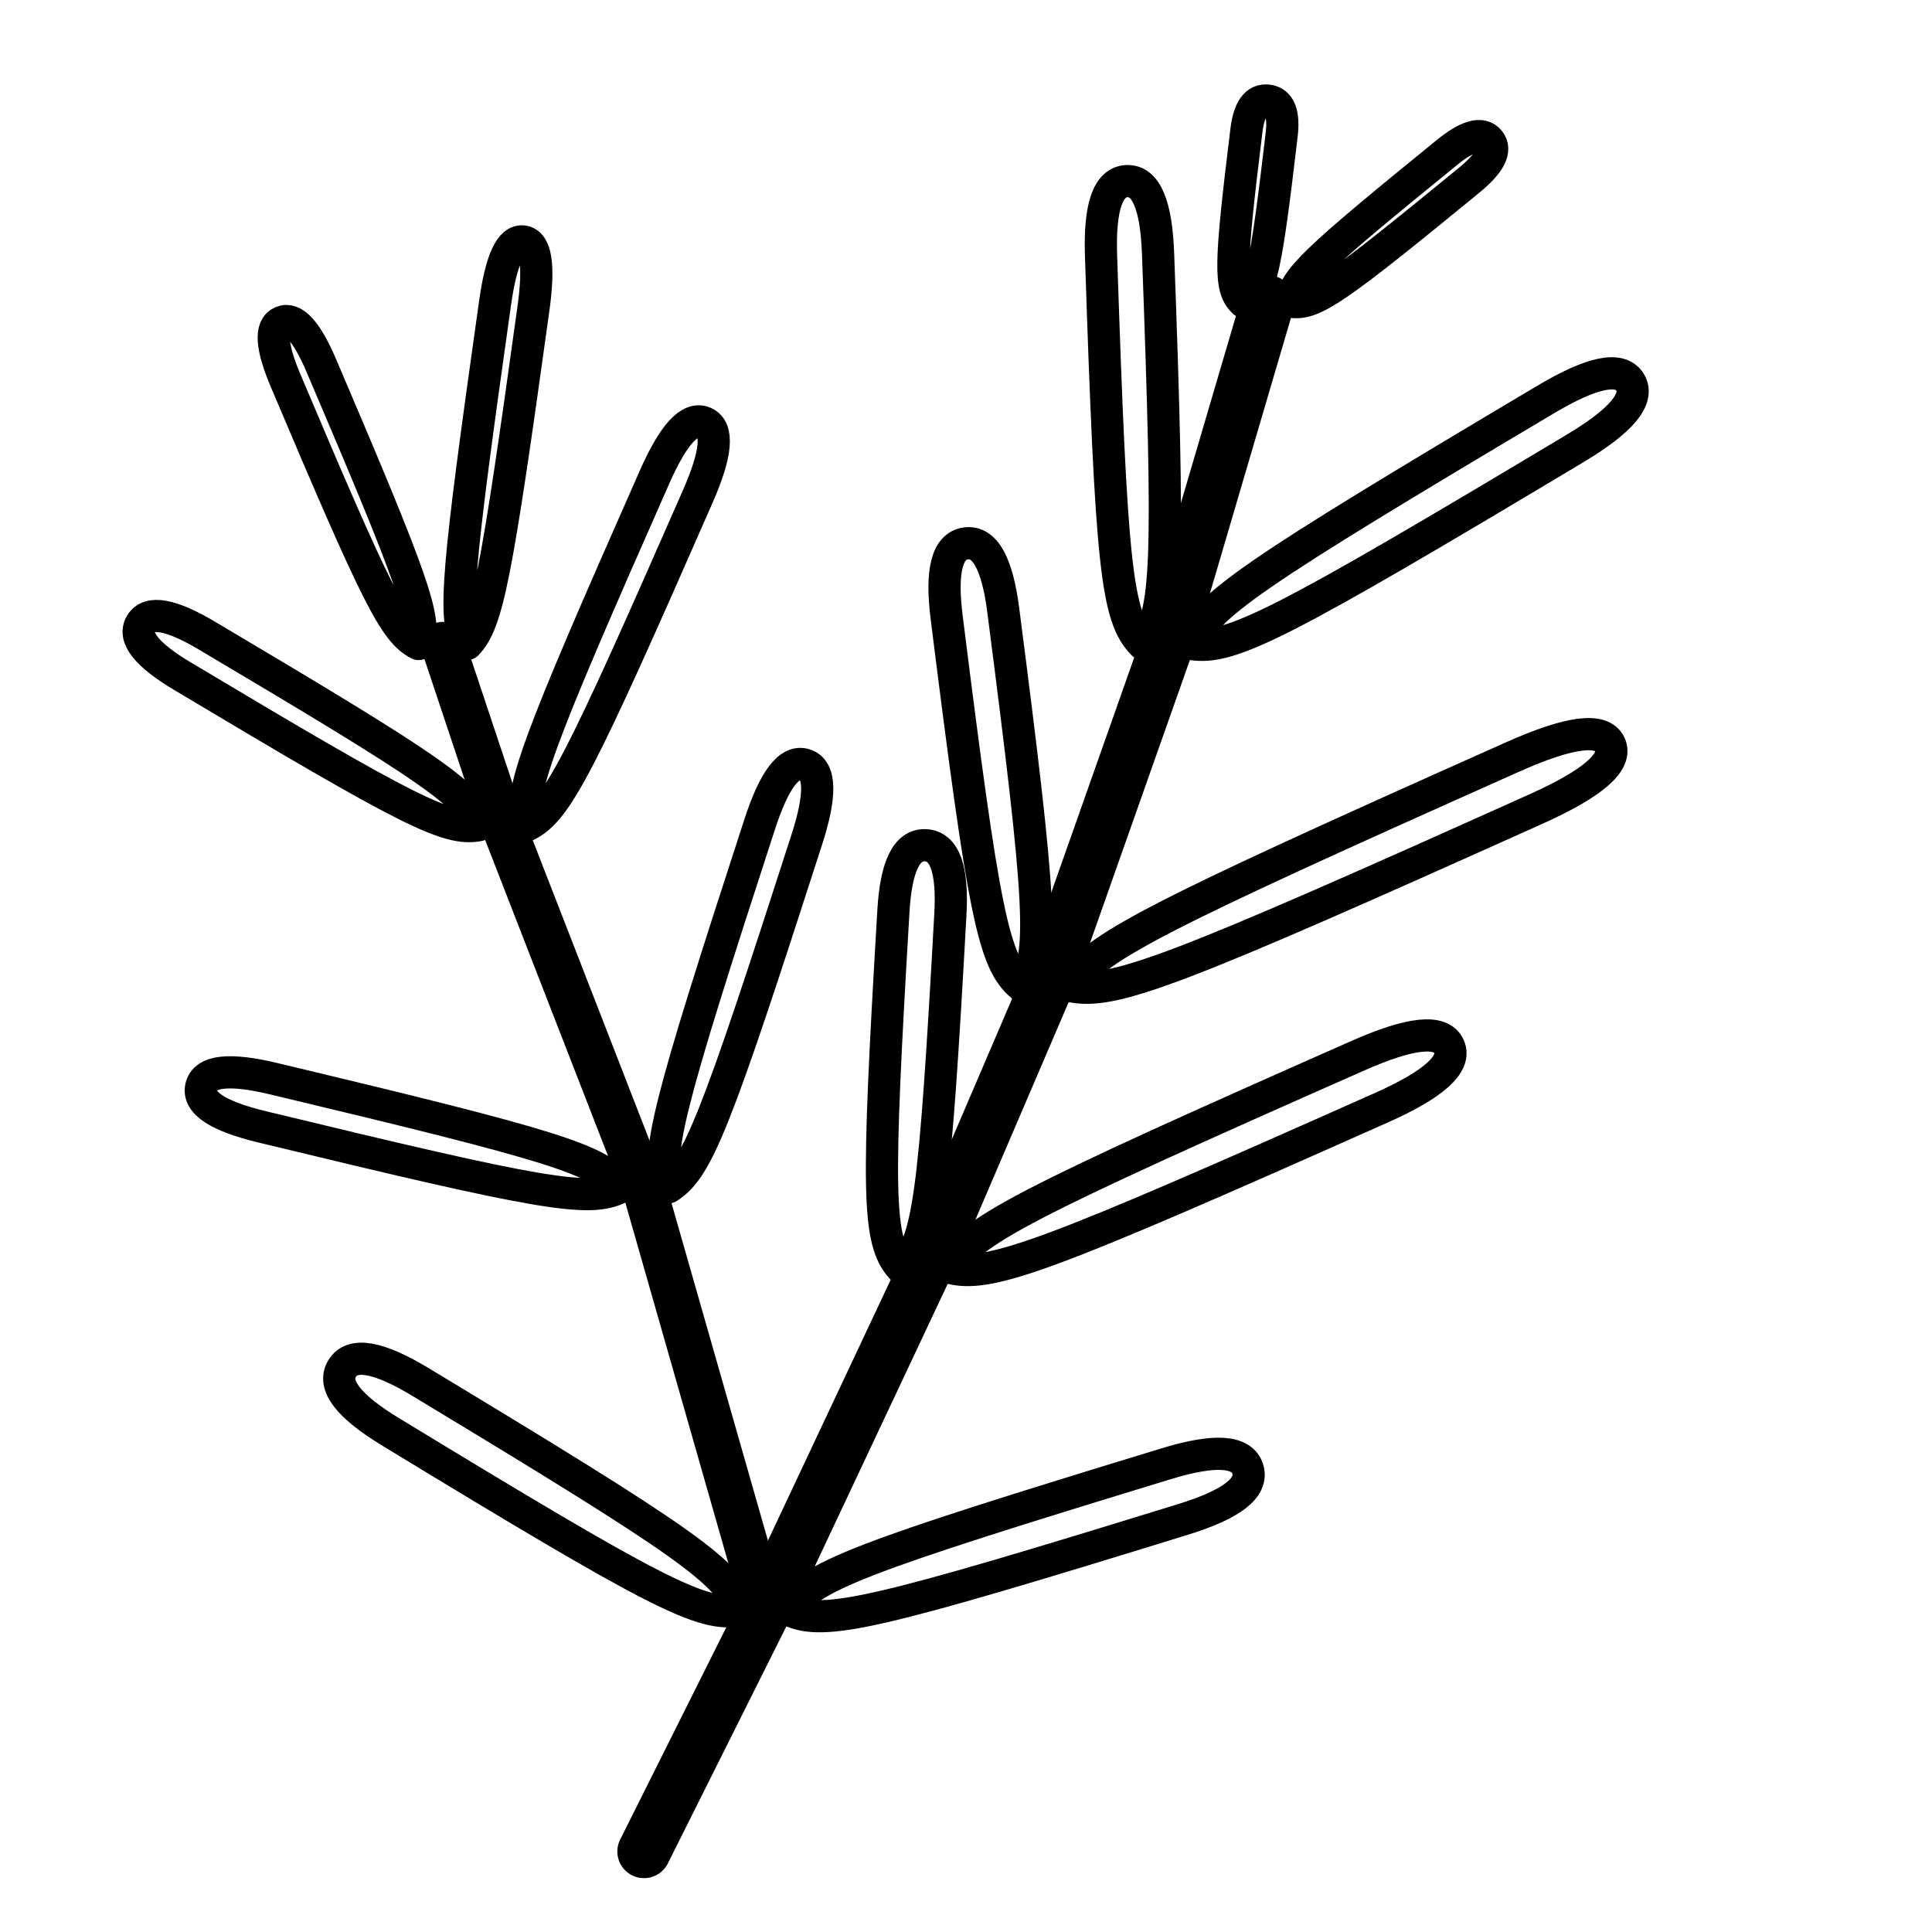
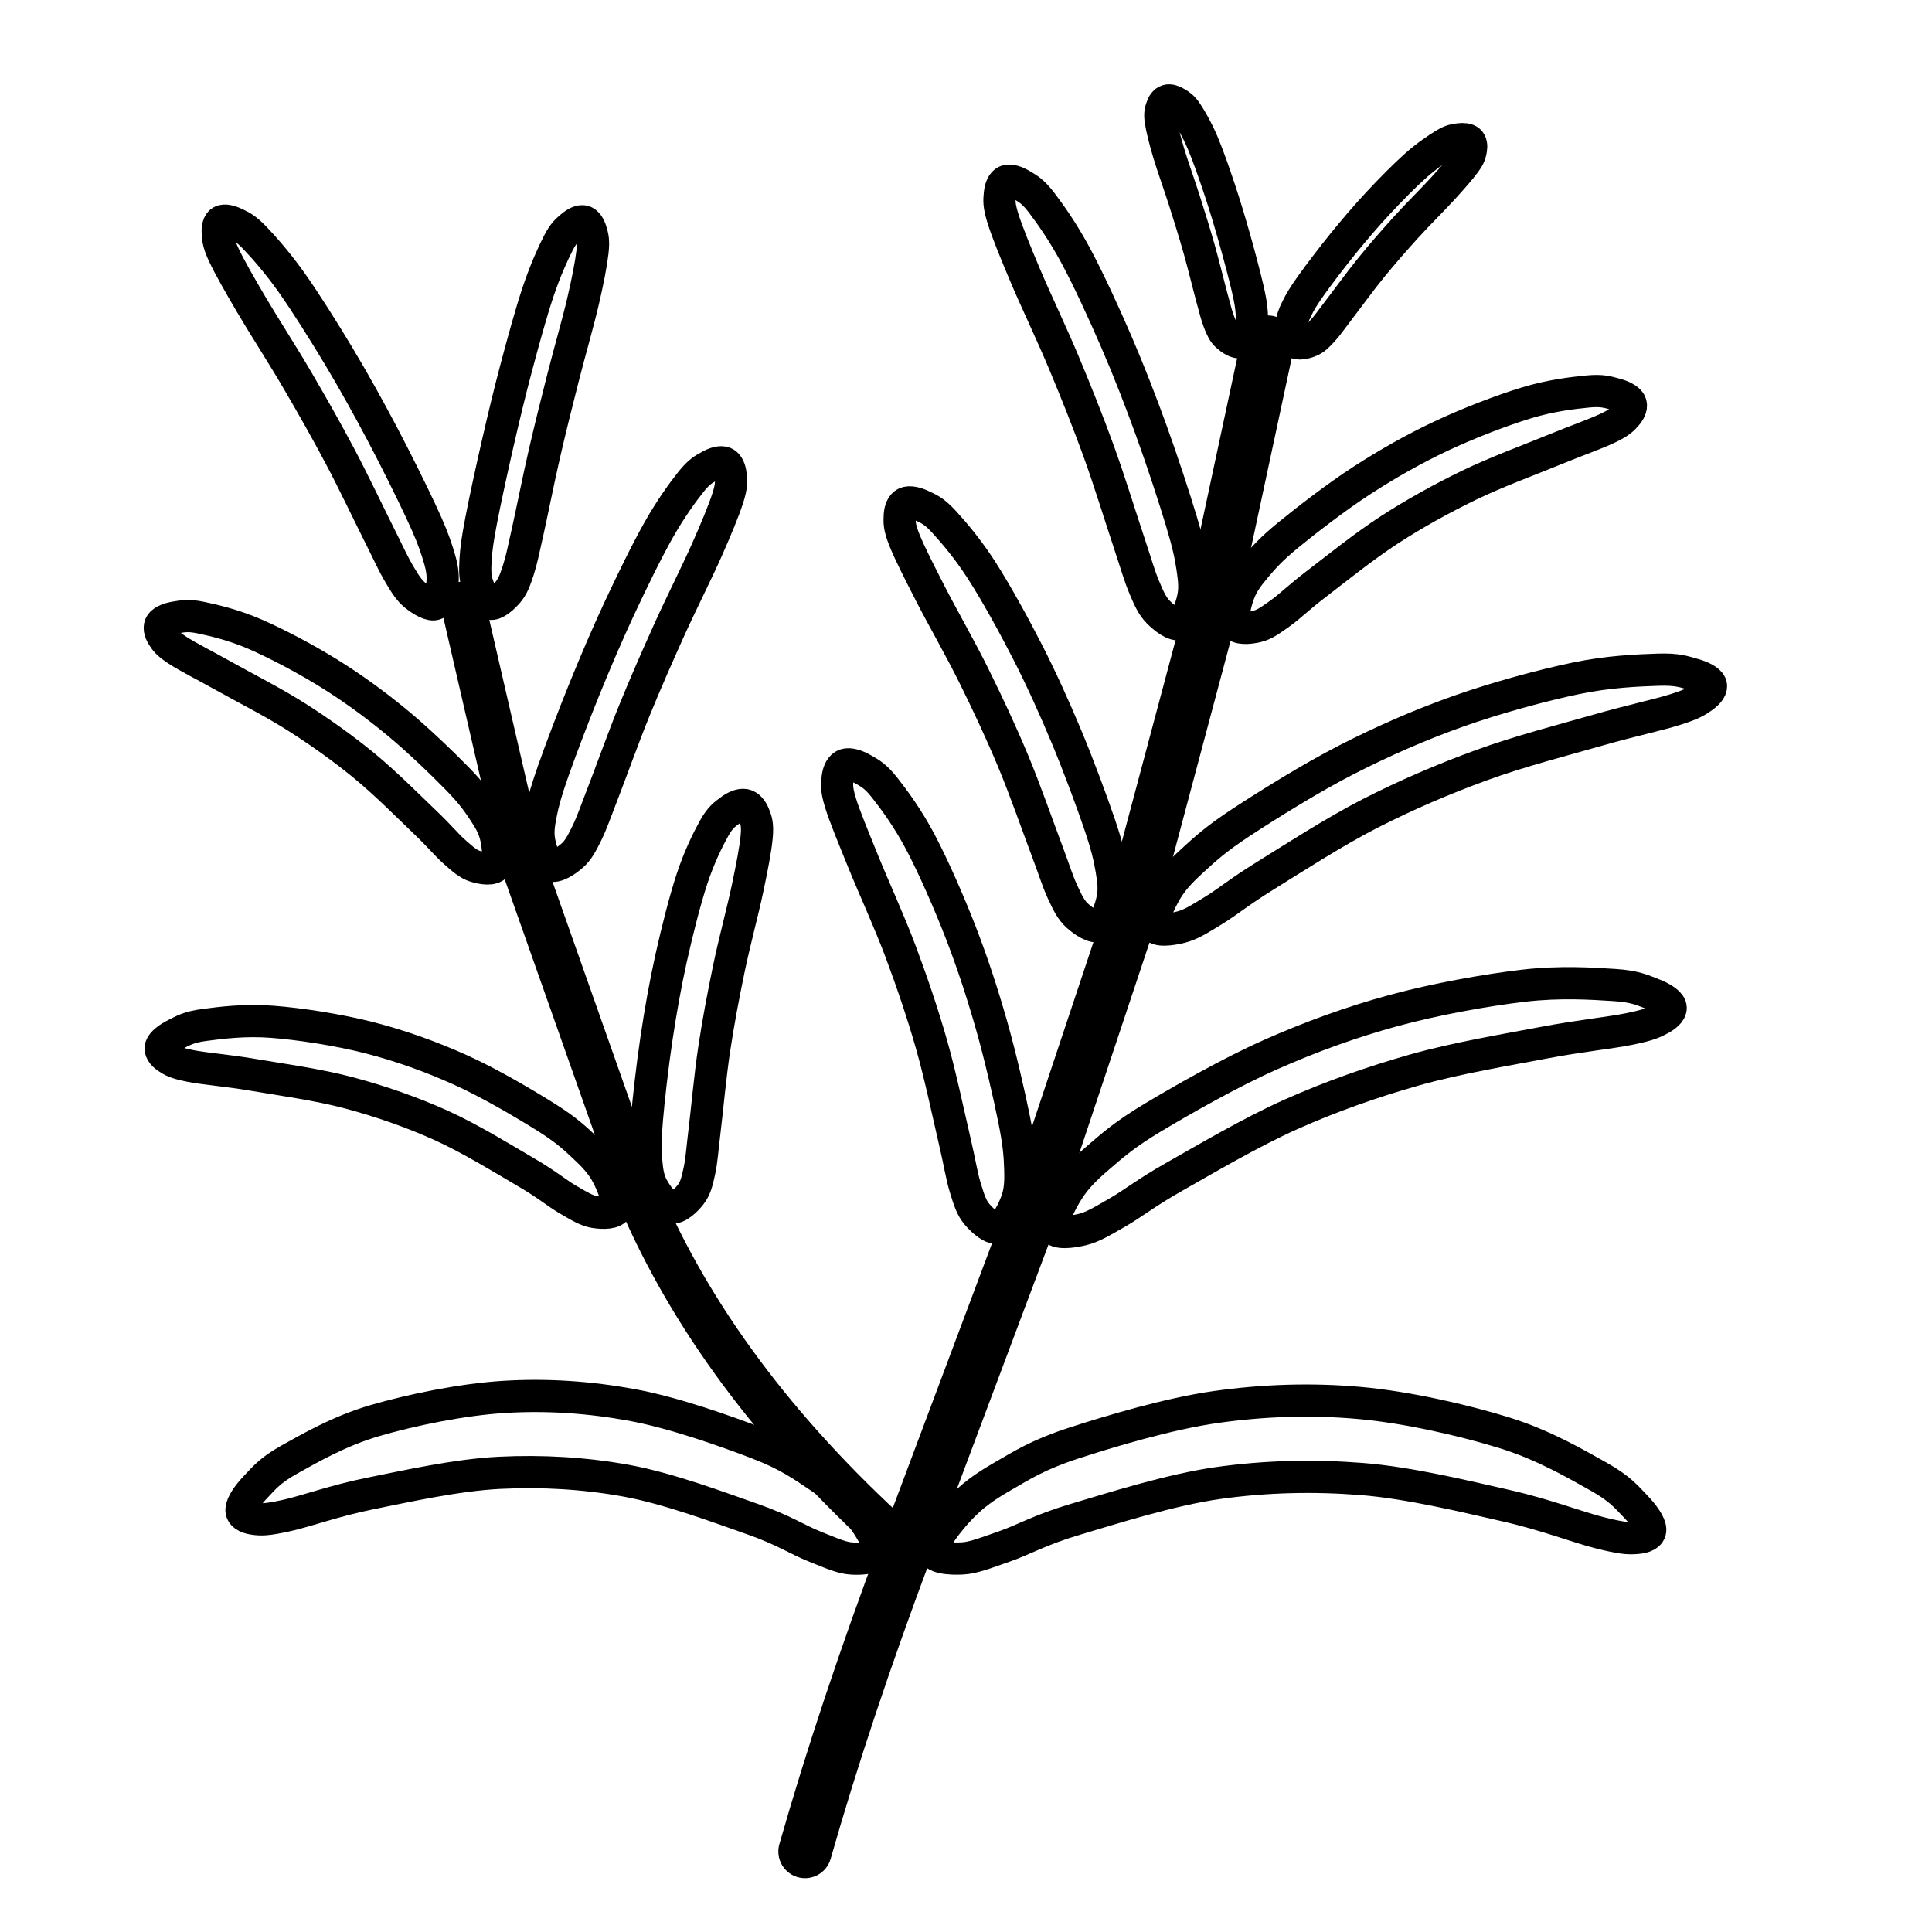
<svg xmlns="http://www.w3.org/2000/svg" width="96" height="96" viewBox="0 0 96 96" fill="none" stroke-linecap="round" stroke-linejoin="round" role="img" aria-label="Rosmarin · Salvia rosmarinus">
-   <path class="leaf-twig" d="M32 92 L38 80 L46 63 L52 49 L58 32 L63 15" fill="none" stroke="currentColor" stroke-width="2.65" />
-   <path class="leaf-twig" d="M38 80 L32 59 L25 41 L22 32" fill="none" stroke="currentColor" stroke-width="2.2" />
-   <path class="leaf-blade" d="M36.8 80 C34.938 80.392 32.67 79.22 19.419 71.155 Q16.251 69.235 17 68 Q17.749 66.765 20.917 68.685 C34.198 76.7 36.286 78.168 36.8 80 Z" fill="none" stroke="currentColor" stroke-width="1.6" />
-   <path class="leaf-blade" d="M39.2 80 C40.186 78.337 42.644 77.401 57.928 72.739 Q61.576 71.619 62 73 Q62.424 74.381 58.776 75.501 C43.508 80.219 40.95 80.823 39.2 80 Z" fill="none" stroke="currentColor" stroke-width="1.6" />
-   <path class="leaf-blade" d="M44.8 63 C43.598 61.667 43.56 59.348 44.393 45.279 Q44.585 41.919 46 42 Q47.415 42.081 47.223 45.441 C46.448 59.512 46.146 61.813 44.8 63 Z" fill="none" stroke="currentColor" stroke-width="1.6" />
-   <path class="leaf-blade" d="M47.2 63 C48.171 61.174 50.83 59.808 67.457 52.464 Q71.425 50.704 72 52 Q72.575 53.296 68.607 55.056 C52.002 62.452 49.205 63.506 47.2 63 Z" fill="none" stroke="currentColor" stroke-width="1.6" />
-   <path class="leaf-blade" d="M50.8 49 C49.366 47.841 48.889 45.443 47.042 30.699 Q46.594 27.179 48 27 Q49.406 26.821 49.854 30.341 C51.759 45.077 51.898 47.519 50.8 49 Z" fill="none" stroke="currentColor" stroke-width="1.6" />
-   <path class="leaf-blade" d="M53.2 49 C54.287 47.115 57.165 45.64 75.133 37.626 Q79.421 35.706 80 37 Q80.579 38.294 76.291 40.214 C58.347 48.28 55.329 49.445 53.2 49 Z" fill="none" stroke="currentColor" stroke-width="1.6" />
-   <path class="leaf-blade" d="M56.8 32 C55.477 30.664 55.219 28.14 54.711 12.729 Q54.583 9.049 56 9 Q57.417 8.951 57.545 12.631 C58.109 28.04 58.027 30.576 56.8 32 Z" fill="none" stroke="currentColor" stroke-width="1.6" />
-   <path class="leaf-blade" d="M59.2 32 C59.854 30.124 62.165 28.548 76.786 19.862 Q80.274 17.782 81 19 Q81.726 20.218 78.238 22.298 C63.647 31.032 61.162 32.316 59.2 32 Z" fill="none" stroke="currentColor" stroke-width="1.6" />
-   <path class="leaf-blade" d="M61.8 15 C61.083 14.305 61.11 13.193 61.932 6.495 Q62.124 4.895 63 5 Q63.876 5.105 63.684 6.705 C62.898 13.407 62.661 14.495 61.8 15 Z" fill="none" stroke="currentColor" stroke-width="1.6" />
-   <path class="leaf-blade" d="M64.2 15 C64.286 13.905 65.297 12.942 71.874 7.596 Q73.442 6.316 74 7 Q74.558 7.684 72.99 8.964 C66.435 14.338 65.29 15.135 64.2 15 Z" fill="none" stroke="currentColor" stroke-width="1.6" />
-   <path class="leaf-blade" d="M30.8 59 C29.293 59.777 26.971 59.37 13.04 55.996 Q9.712 55.196 10 54 Q10.288 52.804 13.616 53.604 C27.557 56.93 29.811 57.623 30.8 59 Z" fill="none" stroke="currentColor" stroke-width="1.6" />
-   <path class="leaf-blade" d="M33.2 59 C32.554 57.399 33.162 55.043 37.741 40.981 Q38.829 37.621 40 38 Q41.171 38.379 40.083 41.739 C35.55 55.817 34.662 58.081 33.2 59 Z" fill="none" stroke="currentColor" stroke-width="1.6" />
-   <path class="leaf-blade" d="M23.8 41 C22.25 41.31 20.33 40.332 9.086 33.611 Q6.398 32.011 7 31 Q7.602 29.989 10.29 31.589 C21.558 38.268 23.334 39.49 23.8 41 Z" fill="none" stroke="currentColor" stroke-width="1.6" />
-   <path class="leaf-blade" d="M26.2 41 C25.758 39.373 26.597 37.116 32.515 23.726 Q33.923 20.526 35 21 Q36.077 21.474 34.669 24.674 C28.795 38.084 27.698 40.227 26.2 41 Z" fill="none" stroke="currentColor" stroke-width="1.6" />
-   <path class="leaf-blade" d="M20.8 32 C19.594 31.379 18.74 29.664 14.202 18.937 Q13.114 16.377 14 16 Q14.886 15.623 15.974 18.183 C20.548 28.896 21.19 30.701 20.8 32 Z" fill="none" stroke="currentColor" stroke-width="1.6" />
-   <path class="leaf-blade" d="M23.2 32 C22.51 30.68 22.703 28.464 24.598 15.066 Q25.046 11.866 26 12 Q26.954 12.134 26.506 15.334 C24.649 28.736 24.226 30.92 23.2 32 Z" fill="none" stroke="currentColor" stroke-width="1.6" />
+   <path class="leaf-twig" d="M40 92 Q42 85 45 77 L51 61 L56 46 L60 31 L63 17" fill="none" stroke="currentColor" stroke-width="2.65" />
+   <path class="leaf-twig" d="M45 77 Q36 69 32 60 L26 43 L23 30" fill="none" stroke="currentColor" stroke-width="2.2" />
+   <path class="leaf-blade" d="M43.65 77 C43.624 77.415 42.879 77.47 42.351 77.444 C41.823 77.419 41.309 77.173 40.482 76.847 C39.655 76.52 38.945 76.028 37.391 75.484 C35.836 74.94 33.25 73.967 31.155 73.583 C29.061 73.2 26.95 73.079 24.825 73.183 C22.7 73.287 20.175 73.854 18.405 74.209 C16.635 74.564 15.171 75.105 14.204 75.314 C13.238 75.524 12.974 75.517 12.606 75.464 C12.239 75.412 11.983 75.264 12 75 C12.017 74.736 12.309 74.293 12.706 73.88 C13.103 73.467 13.393 73.072 14.381 72.523 C15.369 71.974 16.854 71.106 18.634 70.587 C20.415 70.069 22.937 69.54 25.064 69.411 C27.19 69.281 29.3 69.427 31.394 69.811 C33.488 70.194 36.078 71.118 37.629 71.712 C39.18 72.306 39.888 72.836 40.701 73.376 C41.515 73.917 42.017 74.351 42.508 74.955 C43 75.559 43.676 76.585 43.65 77 Z" fill="none" stroke="currentColor" stroke-width="1.6" />
+   <path class="leaf-blade" d="M46.35 77 C46.338 76.584 47.142 75.552 47.719 74.945 C48.297 74.339 48.879 73.901 49.816 73.363 C50.752 72.824 51.57 72.287 53.337 71.712 C55.105 71.137 58.053 70.246 60.422 69.913 C62.792 69.579 65.168 69.5 67.552 69.713 C69.937 69.925 72.75 70.578 74.729 71.188 C76.709 71.797 78.341 72.763 79.429 73.37 C80.516 73.978 80.825 74.396 81.254 74.835 C81.682 75.273 81.993 75.736 82 76 C82.007 76.264 81.714 76.394 81.298 76.422 C80.883 76.449 80.585 76.434 79.507 76.167 C78.429 75.899 76.806 75.261 74.831 74.815 C72.856 74.369 70.042 73.678 67.658 73.491 C65.275 73.304 62.898 73.358 60.528 73.691 C58.159 74.024 55.212 74.966 53.443 75.491 C51.674 76.015 50.856 76.514 49.913 76.839 C48.971 77.164 48.383 77.412 47.789 77.439 C47.196 77.466 46.362 77.416 46.35 77 Z" fill="none" stroke="currentColor" stroke-width="1.6" />
+   <path class="leaf-blade" d="M49.65 61 C49.323 61.109 48.834 60.675 48.553 60.343 C48.271 60.011 48.15 59.626 47.962 59.007 C47.774 58.388 47.702 57.816 47.424 56.632 C47.145 55.447 46.732 53.456 46.288 51.9 C45.844 50.345 45.324 48.815 44.758 47.3 C44.192 45.786 43.393 44.05 42.893 42.812 C42.393 41.573 41.968 40.565 41.757 39.869 C41.546 39.173 41.585 38.947 41.626 38.635 C41.666 38.324 41.792 38.069 42 38 C42.208 37.931 42.548 38.031 42.874 38.22 C43.2 38.41 43.478 38.53 43.956 39.137 C44.435 39.745 45.117 40.667 45.746 41.863 C46.375 43.059 47.144 44.804 47.73 46.312 C48.316 47.82 48.816 49.357 49.26 50.912 C49.704 52.467 50.156 54.446 50.395 55.643 C50.635 56.841 50.676 57.423 50.696 58.098 C50.716 58.772 50.689 59.207 50.514 59.691 C50.34 60.175 49.977 60.891 49.65 61 Z" fill="none" stroke="currentColor" stroke-width="1.6" />
+   <path class="leaf-blade" d="M52.35 61 C52.234 60.676 52.702 59.732 53.071 59.153 C53.44 58.575 53.858 58.133 54.564 57.527 C55.269 56.922 55.878 56.371 57.302 55.519 C58.727 54.667 61.119 53.299 63.108 52.415 C65.097 51.531 67.137 50.788 69.238 50.215 C71.339 49.642 73.887 49.19 75.714 48.978 C77.54 48.766 79.137 48.877 80.199 48.944 C81.261 49.011 81.619 49.204 82.085 49.38 C82.552 49.556 82.926 49.794 83 50 C83.074 50.206 82.866 50.43 82.53 50.618 C82.193 50.805 81.949 50.927 80.982 51.125 C80.015 51.324 78.51 51.468 76.729 51.808 C74.948 52.147 72.39 52.571 70.296 53.163 C68.202 53.756 66.155 54.479 64.166 55.363 C62.177 56.247 59.799 57.654 58.36 58.467 C56.922 59.28 56.302 59.801 55.537 60.24 C54.772 60.678 54.301 60.972 53.769 61.099 C53.238 61.226 52.466 61.324 52.35 61 Z" fill="none" stroke="currentColor" stroke-width="1.6" />
+   <path class="leaf-blade" d="M54.65 46 C54.359 46.134 53.839 45.779 53.529 45.498 C53.22 45.216 53.052 44.869 52.793 44.31 C52.535 43.75 52.386 43.225 51.977 42.142 C51.567 41.058 50.932 39.23 50.337 37.808 C49.743 36.386 49.09 34.99 48.407 33.608 C47.725 32.226 46.819 30.65 46.24 29.517 C45.66 28.385 45.187 27.457 44.932 26.812 C44.676 26.166 44.696 25.945 44.708 25.643 C44.719 25.341 44.815 25.085 45 25 C45.185 24.915 45.505 24.98 45.821 25.132 C46.136 25.283 46.399 25.375 46.892 25.911 C47.386 26.447 48.089 27.268 48.783 28.348 C49.477 29.428 50.356 31.017 51.057 32.39 C51.758 33.764 52.392 35.168 52.987 36.59 C53.582 38.013 54.252 39.824 54.626 40.924 C55 42.024 55.122 42.561 55.231 43.19 C55.34 43.818 55.375 44.226 55.278 44.694 C55.181 45.162 54.941 45.866 54.65 46 Z" fill="none" stroke="currentColor" stroke-width="1.6" />
+   <path class="leaf-blade" d="M57.35 46 C57.222 45.706 57.612 44.836 57.926 44.299 C58.241 43.762 58.61 43.351 59.237 42.777 C59.864 42.203 60.409 41.691 61.688 40.854 C62.967 40.016 65.12 38.666 66.912 37.749 C68.705 36.832 70.544 36.023 72.442 35.349 C74.34 34.675 76.644 34.052 78.301 33.707 C79.959 33.362 81.415 33.311 82.386 33.277 C83.357 33.243 83.693 33.385 84.128 33.506 C84.564 33.626 84.919 33.813 85 34 C85.081 34.187 84.908 34.42 84.616 34.629 C84.323 34.839 84.112 34.982 83.245 35.256 C82.379 35.531 81.023 35.814 79.416 36.275 C77.809 36.736 75.494 37.332 73.603 38.024 C71.713 38.715 69.866 39.507 68.073 40.424 C66.281 41.341 64.144 42.726 62.849 43.528 C61.554 44.331 60.998 44.815 60.305 45.238 C59.612 45.661 59.185 45.938 58.692 46.065 C58.2 46.192 57.478 46.294 57.35 46 Z" fill="none" stroke="currentColor" stroke-width="1.6" />
+   <path class="leaf-blade" d="M58.65 31 C58.363 31.113 57.856 30.72 57.556 30.414 C57.256 30.109 57.095 29.749 56.851 29.167 C56.607 28.586 56.465 28.049 56.09 26.926 C55.714 25.804 55.135 23.915 54.598 22.433 C54.061 20.95 53.476 19.487 52.868 18.033 C52.26 16.578 51.458 14.904 50.952 13.706 C50.446 12.508 50.044 11.523 49.832 10.844 C49.621 10.165 49.655 9.94 49.683 9.633 C49.711 9.325 49.817 9.072 50 9 C50.183 8.928 50.486 9.021 50.78 9.201 C51.075 9.382 51.319 9.497 51.766 10.084 C52.213 10.67 52.842 11.566 53.461 12.719 C54.08 13.873 54.856 15.558 55.481 17.005 C56.106 18.453 56.674 19.923 57.211 21.405 C57.748 22.888 58.362 24.763 58.703 25.899 C59.044 27.035 59.159 27.582 59.255 28.222 C59.351 28.861 59.382 29.273 59.281 29.736 C59.18 30.199 58.937 30.887 58.65 31 Z" fill="none" stroke="currentColor" stroke-width="1.6" />
+   <path class="leaf-blade" d="M61.35 31 C61.199 30.73 61.379 29.976 61.548 29.51 C61.718 29.045 61.954 28.698 62.368 28.207 C62.781 27.717 63.146 27.293 64.031 26.57 C64.917 25.846 66.417 24.684 67.68 23.867 C68.943 23.05 70.249 22.308 71.61 21.667 C72.972 21.026 74.636 20.387 75.849 20.019 C77.062 19.65 78.155 19.527 78.888 19.454 C79.622 19.382 79.898 19.491 80.25 19.582 C80.602 19.673 80.904 19.828 81 20 C81.096 20.172 81.009 20.4 80.826 20.611 C80.643 20.823 80.513 20.974 79.903 21.268 C79.293 21.561 78.319 21.896 77.166 22.371 C76.012 22.846 74.334 23.46 72.982 24.117 C71.629 24.775 70.315 25.5 69.052 26.317 C67.789 27.134 66.307 28.329 65.403 29.02 C64.499 29.711 64.121 30.11 63.629 30.462 C63.138 30.813 62.833 31.038 62.454 31.127 C62.074 31.217 61.501 31.27 61.35 31 Z" fill="none" stroke="currentColor" stroke-width="1.6" />
+   <path class="leaf-blade" d="M61.65 17 C61.457 17.059 61.147 16.847 60.968 16.683 C60.79 16.519 60.704 16.326 60.58 16.014 C60.456 15.702 60.391 15.416 60.225 14.811 C60.06 14.206 59.815 13.188 59.587 12.383 C59.359 11.579 59.11 10.78 58.857 9.983 C58.604 9.186 58.267 8.262 58.071 7.601 C57.874 6.939 57.738 6.391 57.68 6.015 C57.623 5.639 57.673 5.515 57.727 5.345 C57.78 5.176 57.877 5.037 58 5 C58.123 4.963 58.301 5.018 58.464 5.121 C58.628 5.224 58.765 5.292 58.98 5.62 C59.196 5.947 59.485 6.449 59.757 7.088 C60.029 7.726 60.349 8.655 60.614 9.449 C60.878 10.243 61.116 11.044 61.344 11.849 C61.572 12.654 61.84 13.665 61.982 14.277 C62.124 14.889 62.172 15.181 62.196 15.523 C62.221 15.865 62.219 16.084 62.128 16.33 C62.037 16.576 61.843 16.941 61.65 17 Z" fill="none" stroke="currentColor" stroke-width="1.6" />
+   <path class="leaf-blade" d="M64.35 17 C64.197 16.868 64.165 16.432 64.18 16.153 C64.195 15.875 64.279 15.657 64.44 15.33 C64.601 15.003 64.758 14.731 65.144 14.19 C65.529 13.649 66.196 12.77 66.753 12.085 C67.309 11.401 67.881 10.731 68.483 10.085 C69.084 9.44 69.812 8.7 70.361 8.214 C70.911 7.728 71.425 7.386 71.782 7.17 C72.14 6.955 72.303 6.951 72.506 6.922 C72.709 6.894 72.903 6.916 73 7 C73.097 7.084 73.121 7.25 73.089 7.427 C73.057 7.603 73.042 7.736 72.81 8.059 C72.577 8.383 72.184 8.829 71.695 9.367 C71.205 9.905 70.463 10.633 69.871 11.287 C69.279 11.94 68.698 12.602 68.141 13.287 C67.585 13.971 66.936 14.867 66.532 15.391 C66.128 15.916 65.957 16.176 65.718 16.435 C65.478 16.694 65.324 16.852 65.096 16.946 C64.868 17.04 64.503 17.132 64.35 17 Z" fill="none" stroke="currentColor" stroke-width="1.6" />
+   <path class="leaf-blade" d="M30.65 60 C30.543 60.302 29.953 60.289 29.551 60.225 C29.149 60.161 28.802 59.943 28.238 59.616 C27.674 59.29 27.223 58.884 26.167 58.266 C25.112 57.649 23.369 56.571 21.904 55.912 C20.438 55.253 18.925 54.729 17.374 54.312 C15.823 53.895 13.919 53.636 12.597 53.411 C11.275 53.186 10.157 53.107 9.443 52.963 C8.729 52.82 8.555 52.713 8.314 52.553 C8.074 52.392 7.932 52.192 8 52 C8.068 51.808 8.362 51.576 8.722 51.398 C9.082 51.219 9.36 51.033 10.162 50.929 C10.963 50.824 12.165 50.666 13.529 50.772 C14.893 50.877 16.787 51.164 18.345 51.562 C19.903 51.961 21.409 52.503 22.875 53.162 C24.34 53.821 26.096 54.863 27.138 55.517 C28.181 56.171 28.622 56.604 29.131 57.087 C29.64 57.569 29.939 57.925 30.192 58.411 C30.445 58.896 30.757 59.698 30.65 60 Z" fill="none" stroke="currentColor" stroke-width="1.6" />
+   <path class="leaf-blade" d="M33.35 60 C33.034 59.942 32.635 59.387 32.428 59.005 C32.222 58.623 32.16 58.267 32.112 57.707 C32.064 57.148 32.057 56.664 32.142 55.646 C32.227 54.628 32.419 52.941 32.62 51.6 C32.822 50.259 33.055 48.924 33.35 47.6 C33.645 46.276 34.035 44.729 34.389 43.657 C34.744 42.585 35.166 41.732 35.478 41.169 C35.79 40.606 36.009 40.474 36.263 40.279 C36.517 40.084 36.799 39.963 37 40 C37.201 40.037 37.368 40.239 37.468 40.499 C37.568 40.758 37.655 40.946 37.601 41.556 C37.547 42.166 37.374 43.065 37.143 44.159 C36.913 45.254 36.495 46.796 36.219 48.124 C35.943 49.451 35.69 50.783 35.489 52.124 C35.287 53.465 35.134 55.159 35.011 56.17 C34.888 57.181 34.866 57.659 34.751 58.189 C34.636 58.719 34.555 59.049 34.322 59.351 C34.088 59.653 33.666 60.058 33.35 60 Z" fill="none" stroke="currentColor" stroke-width="1.6" />
+   <path class="leaf-blade" d="M24.65 43 C24.476 43.241 23.949 43.153 23.607 43.043 C23.264 42.934 23.008 42.703 22.596 42.34 C22.183 41.977 21.879 41.58 21.129 40.864 C20.38 40.149 19.159 38.918 18.099 38.049 C17.039 37.18 15.923 36.387 14.769 35.649 C13.614 34.911 12.162 34.177 11.171 33.621 C10.18 33.065 9.341 32.65 8.825 32.312 C8.309 31.975 8.212 31.817 8.075 31.598 C7.937 31.379 7.889 31.153 8 31 C8.111 30.847 8.406 30.73 8.738 30.678 C9.07 30.627 9.335 30.552 9.993 30.692 C10.651 30.831 11.627 31.057 12.686 31.518 C13.746 31.979 15.182 32.735 16.347 33.459 C17.513 34.182 18.617 34.989 19.677 35.859 C20.738 36.728 21.98 37.93 22.708 38.674 C23.436 39.418 23.725 39.838 24.048 40.325 C24.371 40.812 24.548 41.152 24.649 41.598 C24.749 42.044 24.824 42.759 24.65 43 Z" fill="none" stroke="currentColor" stroke-width="1.6" />
+   <path class="leaf-blade" d="M27.35 43 C27.077 42.882 26.872 42.24 26.794 41.81 C26.715 41.38 26.761 41.004 26.877 40.421 C26.993 39.838 27.128 39.343 27.488 38.312 C27.849 37.281 28.495 35.581 29.042 34.235 C29.59 32.889 30.158 31.553 30.772 30.235 C31.387 28.918 32.134 27.382 32.728 26.333 C33.322 25.284 33.912 24.471 34.334 23.941 C34.757 23.412 34.986 23.313 35.263 23.156 C35.541 22.999 35.827 22.925 36 23 C36.173 23.075 36.276 23.317 36.304 23.606 C36.332 23.895 36.368 24.109 36.168 24.735 C35.968 25.36 35.593 26.267 35.107 27.362 C34.621 28.457 33.848 29.983 33.25 31.307 C32.653 32.631 32.068 33.961 31.52 35.307 C30.973 36.653 30.361 38.367 29.967 39.383 C29.573 40.4 29.413 40.885 29.157 41.407 C28.9 41.93 28.73 42.252 28.429 42.517 C28.128 42.783 27.623 43.118 27.35 43 Z" fill="none" stroke="currentColor" stroke-width="1.6" />
+   <path class="leaf-blade" d="M21.65 30 C21.422 30.128 20.93 29.821 20.627 29.575 C20.325 29.328 20.132 29.02 19.836 28.52 C19.539 28.02 19.336 27.552 18.847 26.577 C18.357 25.603 17.578 23.959 16.898 22.676 C16.218 21.392 15.501 20.129 14.768 18.876 C14.035 17.622 13.105 16.187 12.498 15.154 C11.891 14.121 11.406 13.27 11.126 12.677 C10.847 12.085 10.843 11.879 10.822 11.599 C10.801 11.32 10.855 11.081 11 11 C11.145 10.919 11.416 10.975 11.693 11.111 C11.969 11.247 12.194 11.329 12.66 11.817 C13.126 12.305 13.791 13.056 14.488 14.039 C15.185 15.022 16.093 16.468 16.841 17.714 C17.588 18.96 18.291 20.23 18.971 21.514 C19.65 22.798 20.457 24.426 20.919 25.416 C21.381 26.405 21.563 26.886 21.743 27.451 C21.922 28.017 22.01 28.383 21.995 28.808 C21.98 29.233 21.878 29.872 21.65 30 Z" fill="none" stroke="currentColor" stroke-width="1.6" />
+   <path class="leaf-blade" d="M24.35 30 C24.096 29.938 23.842 29.406 23.722 29.041 C23.602 28.676 23.6 28.34 23.631 27.81 C23.662 27.281 23.725 26.826 23.908 25.864 C24.092 24.902 24.438 23.309 24.73 22.038 C25.022 20.767 25.324 19.498 25.66 18.238 C25.996 16.977 26.399 15.499 26.745 14.476 C27.09 13.453 27.457 12.636 27.732 12.099 C28.007 11.563 28.184 11.438 28.396 11.255 C28.607 11.072 28.838 10.96 29 11 C29.162 11.04 29.292 11.239 29.365 11.492 C29.438 11.745 29.507 11.93 29.44 12.517 C29.372 13.105 29.206 13.97 28.96 15.018 C28.715 16.065 28.288 17.538 27.968 18.803 C27.647 20.067 27.329 21.331 27.038 22.603 C26.746 23.874 26.43 25.475 26.216 26.429 C26.002 27.384 25.916 27.832 25.754 28.33 C25.592 28.827 25.479 29.135 25.245 29.414 C25.011 29.692 24.604 30.062 24.35 30 Z" fill="none" stroke="currentColor" stroke-width="1.6" />
</svg>
